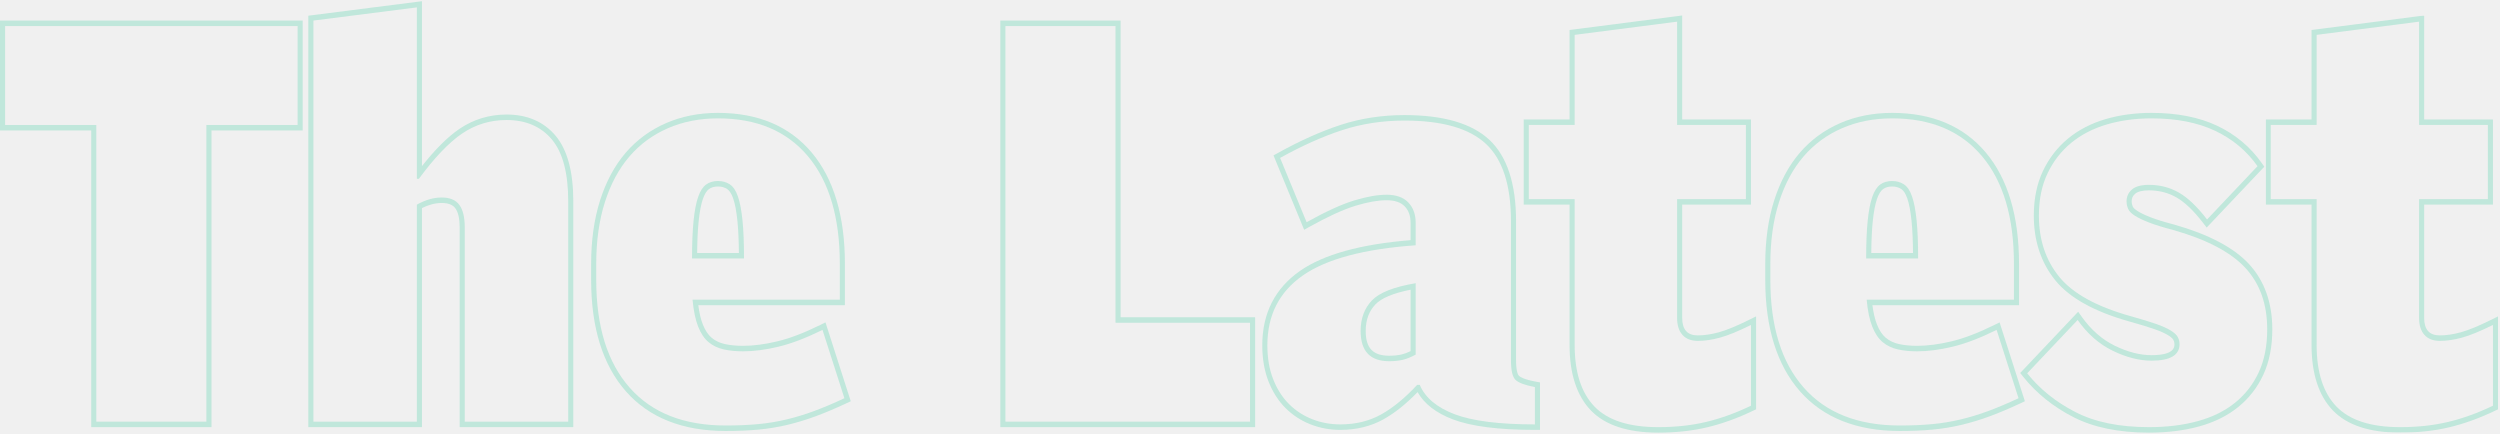
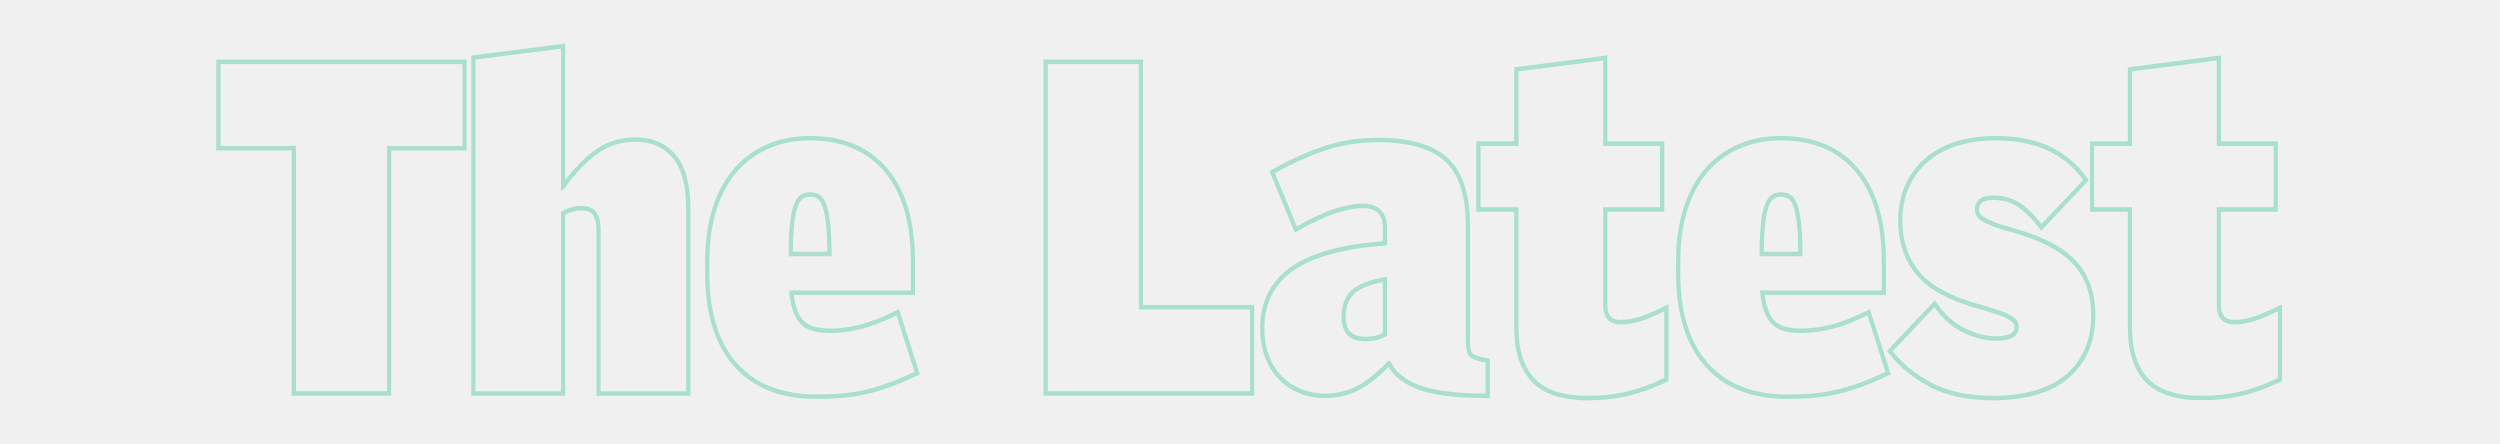
- <svg xmlns="http://www.w3.org/2000/svg" xmlns:xlink="http://www.w3.org/1999/xlink" width="1166px" height="202px" viewBox="0 0 1166 202" version="1.1">
+ <svg xmlns="http://www.w3.org/2000/svg" xmlns:xlink="http://www.w3.org/1999/xlink" width="1410px" height="250px" viewBox="0 0 1410 250" version="1.1">
  <defs>
    <polygon id="path-1" points="0.42 0.189 108.8 0.189 108.8 194.749 0.42 194.749" />
  </defs>
-   <g id="Homepage" stroke="none" stroke-width="1" fill="none" fill-rule="evenodd">
-     <g id="Artboard" transform="translate(0, -24)">
-       <g id="Group-20" transform="translate(0, 24)">
-         <path d="M138.804,9.596 L2.377,9.596 L0,9.596 L0,12.159 L0,58.284 L0,60.846 L2.377,60.846 L42.545,60.846 L42.545,196.659 L42.545,199.221 L44.921,199.221 L96.26,199.221 L98.637,199.221 L98.637,196.659 L98.637,60.846 L138.804,60.846 L141.181,60.846 L141.181,58.284 L141.181,12.159 L141.181,9.596 L138.804,9.596 Z M2.377,12.159 L138.804,12.159 L138.804,58.284 L96.26,58.284 L96.26,196.659 L44.921,196.659 L44.921,58.284 L2.377,58.284 L2.377,12.159 Z" id="Fill-1" fill="#C0E7DB" />
-         <g id="Group-19" transform="translate(143.6069, 0.345569)">
-           <path d="M53.193,0.217 L50.538,0.556 L2.289,6.706 L0.19,6.972 L0.19,9.25 L0.19,196.313 L0.19,198.875 L2.567,198.875 L50.816,198.875 L53.193,198.875 L53.193,196.313 L53.193,96.696 C56.382,95.122 59.455,94.325 62.348,94.325 C65.447,94.325 67.551,95.138 68.768,96.806 C70.101,98.641 70.778,101.6 70.778,105.6 L70.778,196.313 L70.778,198.875 L73.155,198.875 L121.406,198.875 L123.783,198.875 L123.783,196.313 L123.783,93.557 C123.783,79.814 121.019,69.538 115.564,63.012 C110.045,56.416 102.333,53.069 92.647,53.069 C84.625,53.069 77.243,55.314 70.702,59.739 C65.271,63.422 59.394,69.259 53.193,77.133 L53.193,3.1 L53.193,0.217 Z M50.816,3.1 L50.816,83.05 L51.764,83.05 C59.054,73.144 65.789,66.097 71.967,61.91 C78.149,57.725 85.039,55.632 92.647,55.632 C101.677,55.632 108.726,58.666 113.8,64.728 C118.87,70.794 121.406,80.403 121.406,93.557 L121.406,196.313 L73.155,196.313 L73.155,105.6 C73.155,100.988 72.314,97.528 70.636,95.222 C68.953,92.916 66.191,91.763 62.348,91.763 C58.664,91.763 54.821,92.875 50.816,95.094 L50.816,196.313 L2.567,196.313 L2.567,9.25 L50.816,3.1 Z" id="Fill-2" fill="#C0E7DB" />
-           <path d="M181.546,117.643 C181.596,111.87 181.826,106.929 182.233,102.932 C182.684,98.465 183.359,94.924 184.236,92.408 C185.006,90.189 185.95,88.656 187.036,87.854 C188.144,87.037 189.532,86.637 191.279,86.637 C192.914,86.637 194.304,87.021 195.526,87.811 C196.626,88.526 197.568,89.986 198.326,92.151 C199.2,94.67 199.873,98.212 200.325,102.676 C200.731,106.706 200.962,111.732 201.012,117.643 L181.546,117.643 Z M191.279,52.299 C182.454,52.299 174.277,53.914 166.976,57.102 C159.629,60.302 153.305,64.956 148.18,70.931 C143.063,76.894 139.054,84.354 136.268,93.107 C133.501,101.784 132.097,111.762 132.097,122.768 L132.097,130.199 C132.097,152.475 137.554,169.967 148.321,182.187 C159.114,194.452 174.765,200.668 194.844,200.668 C200.427,200.668 205.575,200.45 210.143,200.022 C214.742,199.589 219.284,198.846 223.638,197.811 C227.971,196.778 232.416,195.428 236.851,193.793 C241.217,192.179 246.037,190.141 251.171,187.74 L253.191,186.795 L252.471,184.553 L242.249,152.68 L241.393,150.01 L239.011,151.189 C231.594,154.856 224.872,157.429 219.042,158.833 C213.221,160.24 207.797,160.949 202.925,160.949 C199.768,160.949 196.893,160.665 194.378,160.099 C192.049,159.576 190.014,158.605 188.329,157.208 C186.682,155.842 185.289,153.749 184.196,150.984 C183.262,148.629 182.551,145.613 182.073,141.987 L248.084,141.987 L250.46,141.987 L250.46,139.424 L250.46,122.768 C250.46,100.521 245.258,83.044 234.99,70.824 C224.665,58.531 209.955,52.299 191.279,52.299 Z M179.157,120.206 L203.4,120.206 C203.4,113.031 203.162,107.099 202.69,102.396 C202.212,97.699 201.501,93.986 200.548,91.249 C199.597,88.52 198.328,86.637 196.748,85.612 C195.16,84.587 193.337,84.074 191.279,84.074 C189.059,84.074 187.198,84.631 185.693,85.74 C184.184,86.852 182.96,88.774 182.009,91.506 C181.058,94.24 180.345,97.956 179.87,102.653 C179.395,107.352 179.157,113.205 179.157,120.206 Z M191.279,54.862 C209.342,54.862 223.325,60.756 233.229,72.543 C243.13,84.331 248.084,101.077 248.084,122.768 L248.084,139.424 L179.395,139.424 C179.87,144.606 180.74,148.793 182.009,151.988 C183.276,155.184 184.899,157.598 186.882,159.24 C188.861,160.883 191.198,162.003 193.893,162.607 C196.586,163.212 199.597,163.512 202.925,163.512 C207.994,163.512 213.54,162.787 219.562,161.334 C225.583,159.883 232.399,157.277 240.003,153.518 L250.225,185.388 C245.151,187.763 240.438,189.76 236.081,191.369 C231.72,192.976 227.406,194.29 223.127,195.307 C218.849,196.325 214.452,197.045 209.936,197.47 C205.42,197.893 200.389,198.106 194.844,198.106 C175.357,198.106 160.416,192.212 150.041,180.424 C139.662,168.637 134.473,151.896 134.473,130.199 L134.473,122.768 C134.473,112.006 135.819,102.396 138.516,93.94 C141.207,85.484 145.01,78.399 149.923,72.671 C154.833,66.949 160.815,62.549 167.867,59.474 C174.917,56.399 182.722,54.862 191.279,54.862 Z" id="Fill-4" fill="#C0E7DB" />
-           <path d="M379.044,9.25 L376.667,9.25 L325.328,9.25 L322.952,9.25 L322.952,11.812 L322.952,196.312 L322.952,198.875 L325.328,198.875 L439.414,198.875 L441.791,198.875 L441.791,196.312 L441.791,150.188 L441.791,147.625 L439.414,147.625 L379.044,147.625 L379.044,11.812 L379.044,9.25 Z M376.667,11.812 L376.667,150.188 L439.414,150.188 L439.414,196.312 L325.328,196.312 L325.328,11.812 L376.667,11.812 Z" id="Fill-6" fill="#C0E7DB" />
-           <path d="M504.298,165.562 C496.735,165.562 493.365,162.006 493.365,154.031 C493.365,148.896 494.841,144.842 497.879,141.644 C500.679,138.69 506.19,136.383 514.281,134.772 L514.281,163.428 C512.757,164.168 511.353,164.686 510.095,164.978 C508.446,165.365 506.497,165.562 504.298,165.562 M511.429,53.325 C500.947,53.325 490.919,54.873 481.622,57.922 C472.402,60.946 462.555,65.359 452.344,71.034 L450.353,72.144 L451.263,74.353 L463.625,104.334 L464.644,106.82 L466.888,105.569 C475.58,100.716 482.867,97.374 488.547,95.637 C494.164,93.918 499.067,93.044 503.11,93.044 C506.889,93.044 509.732,94.01 511.562,95.914 C513.392,97.82 514.281,100.321 514.281,103.55 L514.281,111.665 C491.012,113.531 473.674,118.351 462.719,126 C451.039,134.151 445.117,145.826 445.117,160.694 C445.117,166.998 446.101,172.679 448.04,177.586 C449.979,182.508 452.653,186.683 455.983,189.996 C459.294,193.291 463.201,195.838 467.596,197.566 C471.96,199.285 476.63,200.156 481.481,200.156 C488.956,200.156 495.721,198.509 501.582,195.259 C506.832,192.348 512.199,188.074 517.551,182.539 C520.677,188.018 526.215,192.294 534.051,195.27 C542.576,198.511 555.437,200.156 572.274,200.156 L574.651,200.156 L574.651,197.594 L574.651,180.169 L574.651,178.011 L572.678,177.645 C567.259,176.638 565.432,175.508 564.823,174.923 C564.507,174.621 563.48,173.204 563.48,167.613 L563.48,102.781 C563.48,85.346 559.288,72.582 551.014,64.843 C542.838,57.2 529.518,53.325 511.429,53.325 M504.298,168.125 C506.675,168.125 508.774,167.912 510.597,167.484 C512.417,167.059 514.438,166.247 516.658,165.05 L516.658,131.738 C506.516,133.447 499.699,136.137 496.217,139.809 C492.731,143.484 490.988,148.225 490.988,154.031 C490.988,163.428 495.423,168.125 504.298,168.125 M511.429,55.888 C529.017,55.888 541.69,59.519 549.457,66.778 C557.22,74.04 561.103,86.04 561.103,102.781 L561.103,167.613 C561.103,172.397 561.817,175.472 563.243,176.838 C564.669,178.208 567.678,179.315 572.274,180.169 L572.274,197.594 C555.637,197.594 543.159,196.015 534.84,192.853 C526.521,189.694 521.09,185.125 518.559,179.144 L517.371,179.144 C511.666,185.294 506.038,189.906 500.496,192.981 C494.946,196.056 488.612,197.594 481.481,197.594 C476.885,197.594 472.528,196.781 468.409,195.159 C464.288,193.537 460.684,191.188 457.595,188.113 C454.505,185.037 452.047,181.194 450.227,176.581 C448.401,171.969 447.493,166.677 447.493,160.694 C447.493,146.687 452.998,135.838 464.012,128.15 C475.024,120.463 492.569,115.765 516.658,114.056 L516.658,103.55 C516.658,99.622 515.507,96.462 513.211,94.069 C510.913,91.678 507.543,90.481 503.11,90.481 C498.832,90.481 493.757,91.378 487.899,93.172 C482.035,94.966 474.667,98.34 465.795,103.294 L453.435,73.312 C463.572,67.675 473.201,63.362 482.313,60.372 C491.423,57.384 501.128,55.888 511.429,55.888" id="Fill-8" fill="#C0E7DB" />
-           <path d="M640.963,6.876 L638.304,7.22 L590.53,13.367 L588.436,13.639 L588.436,15.912 L588.436,55.374 L569.422,55.374 L567.045,55.374 L567.045,57.937 L567.045,92.53 L567.045,95.093 L569.422,95.093 L588.436,95.093 L588.436,160.529 C588.436,173.977 591.802,184.276 598.436,191.138 C605.048,197.972 615.596,201.437 629.792,201.437 C638,201.437 645.688,200.599 652.648,198.943 C659.597,197.288 666.785,194.69 674.015,191.223 L675.427,190.546 L675.427,188.88 L675.427,151.212 L675.427,147.214 L672.056,148.882 C666.366,151.706 661.665,153.636 658.083,154.625 C654.57,155.591 651.288,156.08 648.331,156.08 C645.812,156.08 644.003,155.422 642.796,154.064 C641.562,152.675 640.963,150.666 640.963,147.921 L640.963,95.093 L670.673,95.093 L673.05,95.093 L673.05,92.53 L673.05,57.937 L673.05,55.374 L670.673,55.374 L640.963,55.374 L640.963,9.762 L640.963,6.876 Z M638.587,9.762 L638.587,57.937 L670.673,57.937 L670.673,92.53 L638.587,92.53 L638.587,147.921 C638.587,151.324 639.418,153.964 641.082,155.837 C642.746,157.71 645.161,158.643 648.331,158.643 C651.5,158.643 654.946,158.13 658.67,157.105 C662.392,156.08 667.186,154.118 673.05,151.212 L673.05,188.88 C665.92,192.301 658.944,194.818 652.134,196.44 C645.32,198.062 637.874,198.874 629.792,198.874 C616.162,198.874 606.262,195.679 600.083,189.29 C593.903,182.9 590.813,173.313 590.813,160.529 L590.813,92.53 L569.422,92.53 L569.422,57.937 L590.813,57.937 L590.813,15.912 L638.587,9.762 Z" id="Fill-10" fill="#C0E7DB" />
-           <path d="M729.155,117.643 C729.205,111.87 729.438,106.929 729.842,102.932 C730.293,98.465 730.968,94.924 731.843,92.408 C732.615,90.189 733.557,88.656 734.645,87.854 C735.755,87.037 737.143,86.637 738.888,86.637 C740.523,86.637 741.911,87.021 743.135,87.811 C744.236,88.526 745.179,89.986 745.933,92.151 C746.81,94.67 747.482,98.212 747.934,102.676 C748.34,106.706 748.573,111.732 748.623,117.643 L729.155,117.643 Z M738.888,52.299 C730.063,52.299 721.884,53.914 714.585,57.102 C707.239,60.302 700.914,64.956 695.787,70.931 C690.672,76.894 686.665,84.354 683.875,93.107 C681.108,101.784 679.706,111.762 679.706,122.768 L679.706,130.199 C679.706,152.475 685.163,169.967 695.927,182.187 C706.72,194.452 722.371,200.668 742.453,200.668 C748.036,200.668 753.182,200.45 757.752,200.022 C762.351,199.589 766.891,198.846 771.25,197.811 C775.581,196.778 780.027,195.428 784.463,193.793 C788.829,192.179 793.646,190.141 798.78,187.74 L800.798,186.795 L800.08,184.553 L789.858,152.68 L789.002,150.01 L786.621,151.189 C779.203,154.856 772.484,157.429 766.653,158.833 C760.828,160.24 755.406,160.949 750.534,160.949 C747.375,160.949 744.502,160.665 741.987,160.099 C739.658,159.576 737.623,158.605 735.941,157.208 C734.289,155.842 732.901,153.749 731.805,150.984 C730.871,148.629 730.158,145.613 729.68,141.987 L795.693,141.987 L798.07,141.987 L798.07,139.424 L798.07,122.768 C798.07,100.521 792.864,83.044 782.599,70.824 C772.272,58.531 757.564,52.299 738.888,52.299 Z M726.766,120.206 L751.009,120.206 C751.009,113.031 750.772,107.099 750.299,102.396 C749.821,97.699 749.11,93.986 748.157,91.249 C747.206,88.52 745.937,86.637 744.357,85.612 C742.769,84.587 740.946,84.074 738.888,84.074 C736.668,84.074 734.807,84.631 733.302,85.74 C731.793,86.852 730.569,88.774 729.618,91.506 C728.668,94.24 727.955,97.956 727.479,102.653 C727.004,107.352 726.766,113.205 726.766,120.206 Z M738.888,54.862 C756.951,54.862 770.934,60.756 780.838,72.543 C790.74,84.331 795.693,101.077 795.693,122.768 L795.693,139.424 L727.004,139.424 C727.479,144.606 728.349,148.793 729.618,151.988 C730.885,155.184 732.508,157.598 734.491,159.24 C736.471,160.883 738.807,162.003 741.502,162.607 C744.195,163.212 747.206,163.512 750.534,163.512 C755.604,163.512 761.149,162.787 767.171,161.334 C773.192,159.883 780.008,157.277 787.612,153.518 L797.834,185.388 C792.76,187.763 788.047,189.76 783.69,191.369 C779.329,192.976 775.015,194.29 770.737,195.307 C766.458,196.325 762.061,197.045 757.545,197.47 C753.03,197.893 747.998,198.106 742.453,198.106 C722.966,198.106 708.025,192.212 697.651,180.424 C687.271,168.637 682.083,151.896 682.083,130.199 L682.083,122.768 C682.083,112.006 683.428,102.396 686.126,93.94 C688.816,85.484 692.619,78.399 697.532,72.671 C702.442,66.949 708.425,62.549 715.476,59.474 C722.526,56.399 730.331,54.862 738.888,54.862 Z" id="Fill-12" fill="#C0E7DB" />
-           <path d="M859.864,52.299 C852.246,52.299 845.04,53.278 838.444,55.208 C831.751,57.171 825.878,60.205 820.989,64.228 C816.05,68.284 812.107,73.361 809.265,79.313 C806.408,85.292 804.958,92.323 804.958,100.218 C804.958,112.085 808.357,122.266 815.057,130.481 C821.683,138.612 833.277,145.041 849.52,149.592 C854.478,150.976 858.281,152.134 861.15,153.139 C863.912,154.105 866.084,155.066 867.598,155.999 C869.283,157.037 869.858,157.79 870.053,158.146 C870.393,158.774 870.56,159.443 870.56,160.181 C870.56,161.449 870.56,165.306 859.864,165.306 C854.523,165.306 848.774,163.83 842.775,160.919 C836.828,158.033 831.616,153.47 827.29,147.353 L825.66,145.047 L823.739,147.076 L800.207,171.932 L798.614,173.613 L800.069,175.433 C806.118,183.015 813.935,189.309 823.307,194.142 C832.697,198.982 844.596,201.437 858.676,201.437 C867.227,201.437 875.099,200.463 882.082,198.539 C889.165,196.586 895.283,193.552 900.269,189.521 C905.301,185.452 909.254,180.363 912.02,174.395 C914.789,168.422 916.194,161.313 916.194,153.262 C916.194,140.829 912.519,130.563 905.275,122.75 C898.19,115.117 886.472,108.944 870.453,104.403 C865.915,103.227 862.241,102.089 859.484,101.013 C856.788,99.965 854.69,98.957 853.245,98.022 C851.721,97.038 851.239,96.298 851.089,95.944 C850.756,95.165 850.595,94.383 850.595,93.556 C850.595,92.121 851.106,91.001 852.208,90.037 C853.416,88.987 855.655,88.431 858.676,88.431 C863.327,88.431 867.634,89.538 871.47,91.721 C875.373,93.948 879.57,97.963 883.938,103.649 L885.586,105.792 L887.435,103.844 L910.965,78.988 L912.465,77.402 L911.193,75.603 C905.89,68.108 898.898,62.28 890.408,58.278 C881.98,54.311 871.703,52.299 859.864,52.299 M859.864,54.862 C871.427,54.862 881.293,56.784 889.455,60.628 C897.614,64.471 904.227,69.981 909.301,77.156 L885.769,102.012 C881.174,96.034 876.775,91.852 872.58,89.456 C868.38,87.065 863.745,85.868 858.676,85.868 C855.03,85.868 852.377,86.599 850.711,88.046 C849.05,89.502 848.218,91.337 848.218,93.556 C848.218,94.752 848.455,95.908 848.928,97.015 C849.406,98.13 850.433,99.193 852.021,100.218 C853.601,101.243 855.824,102.314 858.676,103.421 C861.528,104.536 865.25,105.687 869.847,106.881 C885.533,111.327 896.78,117.218 903.594,124.562 C910.409,131.909 913.817,141.474 913.817,153.262 C913.817,160.949 912.507,167.612 909.895,173.249 C907.281,178.887 903.594,183.628 898.841,187.471 C894.087,191.315 888.305,194.177 881.493,196.056 C874.676,197.934 867.07,198.874 858.676,198.874 C844.89,198.874 833.441,196.525 824.331,191.828 C815.219,187.131 807.729,181.111 801.871,173.762 L825.401,148.906 C829.995,155.399 835.459,160.181 841.798,163.256 C848.135,166.331 854.16,167.868 859.864,167.868 C868.575,167.868 872.936,165.306 872.936,160.181 C872.936,158.989 872.658,157.874 872.102,156.849 C871.546,155.824 870.441,154.799 868.777,153.774 C867.113,152.749 864.815,151.724 861.884,150.699 C858.949,149.674 855.03,148.483 850.117,147.112 C834.271,142.674 823.178,136.567 816.842,128.79 C810.503,121.018 807.335,111.493 807.335,100.218 C807.335,92.705 808.682,86.124 811.378,80.487 C814.068,74.849 817.752,70.109 822.43,66.265 C827.102,62.421 832.65,59.562 839.067,57.681 C845.485,55.802 852.413,54.862 859.864,54.862" id="Fill-14" fill="#C0E7DB" />
-           <g id="Group-18" transform="translate(912.6843, 6.6875)">
-             <mask id="mask-2" fill="white">
-               <use xlink:href="#path-1" />
-             </mask>
-             <g id="Clip-17" />
-             <path d="M74.338,0.189 L71.678,0.532 L23.905,6.68 L21.811,6.951 L21.811,9.224 L21.811,48.687 L2.796,48.687 L0.42,48.687 L0.42,51.249 L0.42,85.843 L0.42,88.405 L2.796,88.405 L21.811,88.405 L21.811,153.841 C21.811,167.289 25.176,177.588 31.81,184.451 C38.422,191.285 48.97,194.749 63.167,194.749 C71.374,194.749 79.063,193.911 86.022,192.256 C92.972,190.601 100.159,188.002 107.389,184.535 L108.801,183.859 L108.801,182.193 L108.801,144.524 L108.801,140.527 L105.431,142.195 C99.741,145.019 95.039,146.948 91.458,147.937 C87.945,148.904 84.662,149.393 81.706,149.393 C79.186,149.393 77.377,148.734 76.17,147.376 C74.937,145.987 74.338,143.978 74.338,141.234 L74.338,88.405 L104.047,88.405 L106.424,88.405 L106.424,85.843 L106.424,51.249 L106.424,48.687 L104.047,48.687 L74.338,48.687 L74.338,3.074 L74.338,0.189 Z M71.961,3.074 L71.961,51.249 L104.047,51.249 L104.047,85.843 L71.961,85.843 L71.961,141.234 C71.961,144.637 72.793,147.276 74.456,149.15 C76.12,151.023 78.535,151.955 81.706,151.955 C84.874,151.955 88.32,151.443 92.045,150.418 C95.767,149.393 100.561,147.43 106.424,144.524 L106.424,182.193 C99.294,185.614 92.318,188.13 85.508,189.752 C78.694,191.374 71.248,192.187 63.167,192.187 C49.536,192.187 39.637,188.991 33.457,182.603 C27.277,176.212 24.187,166.626 24.187,153.841 L24.187,85.843 L2.796,85.843 L2.796,51.249 L24.187,51.249 L24.187,9.224 L71.961,3.074 Z" id="Fill-16" fill="#C0E7DB" mask="url(#mask-2)" />
-           </g>
+   <g id="Artboard" stroke="none" stroke-width="1" fill="none" fill-rule="evenodd">
+     <g id="Group-20" transform="translate(122, 24)">
+       <path d="M138.804,9.596 L2.377,9.596 L0,9.596 L0,12.159 L0,58.284 L0,60.846 L2.377,60.846 L42.545,60.846 L42.545,196.659 L42.545,199.221 L44.921,199.221 L96.26,199.221 L98.637,199.221 L98.637,196.659 L98.637,60.846 L138.804,60.846 L141.181,60.846 L141.181,58.284 L141.181,12.159 L141.181,9.596 L138.804,9.596 Z M2.377,12.159 L138.804,12.159 L138.804,58.284 L96.26,58.284 L96.26,196.659 L44.921,196.659 L44.921,58.284 L2.377,58.284 L2.377,12.159 Z" id="Fill-1" fill="#A9DFCE" />
+       <g id="Group-19" transform="translate(143.6069, 0.345569)">
+         <path d="M53.193,0.217 L50.538,0.556 L2.289,6.706 L0.19,6.972 L0.19,9.25 L0.19,196.313 L0.19,198.875 L2.567,198.875 L50.816,198.875 L53.193,198.875 L53.193,196.313 L53.193,96.696 C56.382,95.122 59.455,94.325 62.348,94.325 C65.447,94.325 67.551,95.138 68.768,96.806 C70.101,98.641 70.778,101.6 70.778,105.6 L70.778,196.313 L70.778,198.875 L73.155,198.875 L121.406,198.875 L123.783,198.875 L123.783,196.313 L123.783,93.557 C123.783,79.814 121.019,69.538 115.564,63.012 C110.045,56.416 102.333,53.069 92.647,53.069 C84.625,53.069 77.243,55.314 70.702,59.739 C65.271,63.422 59.394,69.259 53.193,77.133 L53.193,3.1 L53.193,0.217 Z M50.816,3.1 L50.816,83.05 L51.764,83.05 C59.054,73.144 65.789,66.097 71.967,61.91 C78.149,57.725 85.039,55.632 92.647,55.632 C101.677,55.632 108.726,58.666 113.8,64.728 C118.87,70.794 121.406,80.403 121.406,93.557 L121.406,196.313 L73.155,196.313 L73.155,105.6 C73.155,100.988 72.314,97.528 70.636,95.222 C68.953,92.916 66.191,91.763 62.348,91.763 C58.664,91.763 54.821,92.875 50.816,95.094 L50.816,196.313 L2.567,196.313 L2.567,9.25 L50.816,3.1 Z" id="Fill-2" fill="#A9DFCE" />
+         <path d="M181.546,117.643 C181.596,111.87 181.826,106.929 182.233,102.932 C182.684,98.465 183.359,94.924 184.236,92.408 C185.006,90.189 185.95,88.656 187.036,87.854 C188.144,87.037 189.532,86.637 191.279,86.637 C192.914,86.637 194.304,87.021 195.526,87.811 C196.626,88.526 197.568,89.986 198.326,92.151 C199.2,94.67 199.873,98.212 200.325,102.676 C200.731,106.706 200.962,111.732 201.012,117.643 L181.546,117.643 Z M191.279,52.299 C182.454,52.299 174.277,53.914 166.976,57.102 C159.629,60.302 153.305,64.956 148.18,70.931 C143.063,76.894 139.054,84.354 136.268,93.107 C133.501,101.784 132.097,111.762 132.097,122.768 L132.097,130.199 C132.097,152.475 137.554,169.967 148.321,182.187 C159.114,194.452 174.765,200.668 194.844,200.668 C200.427,200.668 205.575,200.45 210.143,200.022 C214.742,199.589 219.284,198.846 223.638,197.811 C227.971,196.778 232.416,195.428 236.851,193.793 C241.217,192.179 246.037,190.141 251.171,187.74 L253.191,186.795 L252.471,184.553 L242.249,152.68 L241.393,150.01 L239.011,151.189 C231.594,154.856 224.872,157.429 219.042,158.833 C213.221,160.24 207.797,160.949 202.925,160.949 C199.768,160.949 196.893,160.665 194.378,160.099 C192.049,159.576 190.014,158.605 188.329,157.208 C186.682,155.842 185.289,153.749 184.196,150.984 C183.262,148.629 182.551,145.613 182.073,141.987 L248.084,141.987 L250.46,141.987 L250.46,139.424 L250.46,122.768 C250.46,100.521 245.258,83.044 234.99,70.824 C224.665,58.531 209.955,52.299 191.279,52.299 Z M179.157,120.206 L203.4,120.206 C203.4,113.031 203.162,107.099 202.69,102.396 C202.212,97.699 201.501,93.986 200.548,91.249 C199.597,88.52 198.328,86.637 196.748,85.612 C195.16,84.587 193.337,84.074 191.279,84.074 C189.059,84.074 187.198,84.631 185.693,85.74 C184.184,86.852 182.96,88.774 182.009,91.506 C181.058,94.24 180.345,97.956 179.87,102.653 C179.395,107.352 179.157,113.205 179.157,120.206 Z M191.279,54.862 C209.342,54.862 223.325,60.756 233.229,72.543 C243.13,84.331 248.084,101.077 248.084,122.768 L248.084,139.424 L179.395,139.424 C179.87,144.606 180.74,148.793 182.009,151.988 C183.276,155.184 184.899,157.598 186.882,159.24 C188.861,160.883 191.198,162.003 193.893,162.607 C196.586,163.212 199.597,163.512 202.925,163.512 C207.994,163.512 213.54,162.787 219.562,161.334 C225.583,159.883 232.399,157.277 240.003,153.518 L250.225,185.388 C245.151,187.763 240.438,189.76 236.081,191.369 C231.72,192.976 227.406,194.29 223.127,195.307 C218.849,196.325 214.452,197.045 209.936,197.47 C205.42,197.893 200.389,198.106 194.844,198.106 C175.357,198.106 160.416,192.212 150.041,180.424 C139.662,168.637 134.473,151.896 134.473,130.199 L134.473,122.768 C134.473,112.006 135.819,102.396 138.516,93.94 C141.207,85.484 145.01,78.399 149.923,72.671 C154.833,66.949 160.815,62.549 167.867,59.474 C174.917,56.399 182.722,54.862 191.279,54.862 Z" id="Fill-4" fill="#A9DFCE" />
+         <path d="M379.044,9.25 L376.667,9.25 L325.328,9.25 L322.952,9.25 L322.952,11.812 L322.952,196.312 L322.952,198.875 L325.328,198.875 L439.414,198.875 L441.791,198.875 L441.791,196.312 L441.791,150.188 L441.791,147.625 L439.414,147.625 L379.044,147.625 L379.044,11.812 L379.044,9.25 Z M376.667,11.812 L376.667,150.188 L439.414,150.188 L439.414,196.312 L325.328,196.312 L325.328,11.812 L376.667,11.812 Z" id="Fill-6" fill="#A9DFCE" />
+         <path d="M504.298,165.562 C496.735,165.562 493.365,162.006 493.365,154.031 C493.365,148.896 494.841,144.842 497.879,141.644 C500.679,138.69 506.19,136.383 514.281,134.772 L514.281,163.428 C512.757,164.168 511.353,164.686 510.095,164.978 C508.446,165.365 506.497,165.562 504.298,165.562 M511.429,53.325 C500.947,53.325 490.919,54.873 481.622,57.922 C472.402,60.946 462.555,65.359 452.344,71.034 L450.353,72.144 L451.263,74.353 L463.625,104.334 L464.644,106.82 L466.888,105.569 C475.58,100.716 482.867,97.374 488.547,95.637 C494.164,93.918 499.067,93.044 503.11,93.044 C506.889,93.044 509.732,94.01 511.562,95.914 C513.392,97.82 514.281,100.321 514.281,103.55 L514.281,111.665 C491.012,113.531 473.674,118.351 462.719,126 C451.039,134.151 445.117,145.826 445.117,160.694 C445.117,166.998 446.101,172.679 448.04,177.586 C449.979,182.508 452.653,186.683 455.983,189.996 C459.294,193.291 463.201,195.838 467.596,197.566 C471.96,199.285 476.63,200.156 481.481,200.156 C488.956,200.156 495.721,198.509 501.582,195.259 C506.832,192.348 512.199,188.074 517.551,182.539 C520.677,188.018 526.215,192.294 534.051,195.27 C542.576,198.511 555.437,200.156 572.274,200.156 L574.651,200.156 L574.651,197.594 L574.651,180.169 L574.651,178.011 L572.678,177.645 C567.259,176.638 565.432,175.508 564.823,174.923 C564.507,174.621 563.48,173.204 563.48,167.613 L563.48,102.781 C563.48,85.346 559.288,72.582 551.014,64.843 C542.838,57.2 529.518,53.325 511.429,53.325 M504.298,168.125 C506.675,168.125 508.774,167.912 510.597,167.484 C512.417,167.059 514.438,166.247 516.658,165.05 L516.658,131.738 C506.516,133.447 499.699,136.137 496.217,139.809 C492.731,143.484 490.988,148.225 490.988,154.031 C490.988,163.428 495.423,168.125 504.298,168.125 M511.429,55.888 C529.017,55.888 541.69,59.519 549.457,66.778 C557.22,74.04 561.103,86.04 561.103,102.781 L561.103,167.613 C561.103,172.397 561.817,175.472 563.243,176.838 C564.669,178.208 567.678,179.315 572.274,180.169 L572.274,197.594 C555.637,197.594 543.159,196.015 534.84,192.853 C526.521,189.694 521.09,185.125 518.559,179.144 L517.371,179.144 C511.666,185.294 506.038,189.906 500.496,192.981 C494.946,196.056 488.612,197.594 481.481,197.594 C476.885,197.594 472.528,196.781 468.409,195.159 C464.288,193.537 460.684,191.188 457.595,188.113 C454.505,185.037 452.047,181.194 450.227,176.581 C448.401,171.969 447.493,166.677 447.493,160.694 C447.493,146.687 452.998,135.838 464.012,128.15 C475.024,120.463 492.569,115.765 516.658,114.056 L516.658,103.55 C516.658,99.622 515.507,96.462 513.211,94.069 C510.913,91.678 507.543,90.481 503.11,90.481 C498.832,90.481 493.757,91.378 487.899,93.172 C482.035,94.966 474.667,98.34 465.795,103.294 L453.435,73.312 C463.572,67.675 473.201,63.362 482.313,60.372 C491.423,57.384 501.128,55.888 511.429,55.888" id="Fill-8" fill="#A9DFCE" />
+         <path d="M640.963,6.876 L638.304,7.22 L590.53,13.367 L588.436,13.639 L588.436,15.912 L588.436,55.374 L569.422,55.374 L567.045,55.374 L567.045,57.937 L567.045,92.53 L567.045,95.093 L569.422,95.093 L588.436,95.093 L588.436,160.529 C588.436,173.977 591.802,184.276 598.436,191.138 C605.048,197.972 615.596,201.437 629.792,201.437 C638,201.437 645.688,200.599 652.648,198.943 C659.597,197.288 666.785,194.69 674.015,191.223 L675.427,190.546 L675.427,188.88 L675.427,151.212 L675.427,147.214 L672.056,148.882 C666.366,151.706 661.665,153.636 658.083,154.625 C654.57,155.591 651.288,156.08 648.331,156.08 C645.812,156.08 644.003,155.422 642.796,154.064 C641.562,152.675 640.963,150.666 640.963,147.921 L640.963,95.093 L670.673,95.093 L673.05,95.093 L673.05,92.53 L673.05,57.937 L673.05,55.374 L670.673,55.374 L640.963,55.374 L640.963,9.762 L640.963,6.876 Z M638.587,9.762 L638.587,57.937 L670.673,57.937 L670.673,92.53 L638.587,92.53 L638.587,147.921 C638.587,151.324 639.418,153.964 641.082,155.837 C642.746,157.71 645.161,158.643 648.331,158.643 C651.5,158.643 654.946,158.13 658.67,157.105 C662.392,156.08 667.186,154.118 673.05,151.212 L673.05,188.88 C665.92,192.301 658.944,194.818 652.134,196.44 C645.32,198.062 637.874,198.874 629.792,198.874 C616.162,198.874 606.262,195.679 600.083,189.29 C593.903,182.9 590.813,173.313 590.813,160.529 L590.813,92.53 L569.422,92.53 L569.422,57.937 L590.813,57.937 L590.813,15.912 L638.587,9.762 Z" id="Fill-10" fill="#A9DFCE" />
+         <path d="M729.155,117.643 C729.205,111.87 729.438,106.929 729.842,102.932 C730.293,98.465 730.968,94.924 731.843,92.408 C732.615,90.189 733.557,88.656 734.645,87.854 C735.755,87.037 737.143,86.637 738.888,86.637 C740.523,86.637 741.911,87.021 743.135,87.811 C744.236,88.526 745.179,89.986 745.933,92.151 C746.81,94.67 747.482,98.212 747.934,102.676 C748.34,106.706 748.573,111.732 748.623,117.643 L729.155,117.643 Z M738.888,52.299 C730.063,52.299 721.884,53.914 714.585,57.102 C707.239,60.302 700.914,64.956 695.787,70.931 C690.672,76.894 686.665,84.354 683.875,93.107 C681.108,101.784 679.706,111.762 679.706,122.768 L679.706,130.199 C679.706,152.475 685.163,169.967 695.927,182.187 C706.72,194.452 722.371,200.668 742.453,200.668 C748.036,200.668 753.182,200.45 757.752,200.022 C762.351,199.589 766.891,198.846 771.25,197.811 C775.581,196.778 780.027,195.428 784.463,193.793 C788.829,192.179 793.646,190.141 798.78,187.74 L800.798,186.795 L800.08,184.553 L789.858,152.68 L789.002,150.01 L786.621,151.189 C779.203,154.856 772.484,157.429 766.653,158.833 C760.828,160.24 755.406,160.949 750.534,160.949 C747.375,160.949 744.502,160.665 741.987,160.099 C739.658,159.576 737.623,158.605 735.941,157.208 C734.289,155.842 732.901,153.749 731.805,150.984 C730.871,148.629 730.158,145.613 729.68,141.987 L795.693,141.987 L798.07,141.987 L798.07,139.424 L798.07,122.768 C798.07,100.521 792.864,83.044 782.599,70.824 C772.272,58.531 757.564,52.299 738.888,52.299 Z M726.766,120.206 L751.009,120.206 C751.009,113.031 750.772,107.099 750.299,102.396 C749.821,97.699 749.11,93.986 748.157,91.249 C747.206,88.52 745.937,86.637 744.357,85.612 C742.769,84.587 740.946,84.074 738.888,84.074 C736.668,84.074 734.807,84.631 733.302,85.74 C731.793,86.852 730.569,88.774 729.618,91.506 C728.668,94.24 727.955,97.956 727.479,102.653 C727.004,107.352 726.766,113.205 726.766,120.206 Z M738.888,54.862 C756.951,54.862 770.934,60.756 780.838,72.543 C790.74,84.331 795.693,101.077 795.693,122.768 L795.693,139.424 L727.004,139.424 C727.479,144.606 728.349,148.793 729.618,151.988 C730.885,155.184 732.508,157.598 734.491,159.24 C736.471,160.883 738.807,162.003 741.502,162.607 C744.195,163.212 747.206,163.512 750.534,163.512 C755.604,163.512 761.149,162.787 767.171,161.334 C773.192,159.883 780.008,157.277 787.612,153.518 L797.834,185.388 C792.76,187.763 788.047,189.76 783.69,191.369 C779.329,192.976 775.015,194.29 770.737,195.307 C766.458,196.325 762.061,197.045 757.545,197.47 C753.03,197.893 747.998,198.106 742.453,198.106 C722.966,198.106 708.025,192.212 697.651,180.424 C687.271,168.637 682.083,151.896 682.083,130.199 L682.083,122.768 C682.083,112.006 683.428,102.396 686.126,93.94 C688.816,85.484 692.619,78.399 697.532,72.671 C702.442,66.949 708.425,62.549 715.476,59.474 C722.526,56.399 730.331,54.862 738.888,54.862 Z" id="Fill-12" fill="#A9DFCE" />
+         <path d="M859.864,52.299 C852.246,52.299 845.04,53.278 838.444,55.208 C831.751,57.171 825.878,60.205 820.989,64.228 C816.05,68.284 812.107,73.361 809.265,79.313 C806.408,85.292 804.958,92.323 804.958,100.218 C804.958,112.085 808.357,122.266 815.057,130.481 C821.683,138.612 833.277,145.041 849.52,149.592 C854.478,150.976 858.281,152.134 861.15,153.139 C863.912,154.105 866.084,155.066 867.598,155.999 C869.283,157.037 869.858,157.79 870.053,158.146 C870.393,158.774 870.56,159.443 870.56,160.181 C870.56,161.449 870.56,165.306 859.864,165.306 C854.523,165.306 848.774,163.83 842.775,160.919 C836.828,158.033 831.616,153.47 827.29,147.353 L825.66,145.047 L823.739,147.076 L800.207,171.932 L798.614,173.613 L800.069,175.433 C806.118,183.015 813.935,189.309 823.307,194.142 C832.697,198.982 844.596,201.437 858.676,201.437 C867.227,201.437 875.099,200.463 882.082,198.539 C889.165,196.586 895.283,193.552 900.269,189.521 C905.301,185.452 909.254,180.363 912.02,174.395 C914.789,168.422 916.194,161.313 916.194,153.262 C916.194,140.829 912.519,130.563 905.275,122.75 C898.19,115.117 886.472,108.944 870.453,104.403 C865.915,103.227 862.241,102.089 859.484,101.013 C856.788,99.965 854.69,98.957 853.245,98.022 C851.721,97.038 851.239,96.298 851.089,95.944 C850.756,95.165 850.595,94.383 850.595,93.556 C850.595,92.121 851.106,91.001 852.208,90.037 C853.416,88.987 855.655,88.431 858.676,88.431 C863.327,88.431 867.634,89.538 871.47,91.721 C875.373,93.948 879.57,97.963 883.938,103.649 L885.586,105.792 L887.435,103.844 L910.965,78.988 L912.465,77.402 L911.193,75.603 C905.89,68.108 898.898,62.28 890.408,58.278 C881.98,54.311 871.703,52.299 859.864,52.299 M859.864,54.862 C871.427,54.862 881.293,56.784 889.455,60.628 C897.614,64.471 904.227,69.981 909.301,77.156 L885.769,102.012 C881.174,96.034 876.775,91.852 872.58,89.456 C868.38,87.065 863.745,85.868 858.676,85.868 C855.03,85.868 852.377,86.599 850.711,88.046 C849.05,89.502 848.218,91.337 848.218,93.556 C848.218,94.752 848.455,95.908 848.928,97.015 C849.406,98.13 850.433,99.193 852.021,100.218 C853.601,101.243 855.824,102.314 858.676,103.421 C861.528,104.536 865.25,105.687 869.847,106.881 C885.533,111.327 896.78,117.218 903.594,124.562 C910.409,131.909 913.817,141.474 913.817,153.262 C913.817,160.949 912.507,167.612 909.895,173.249 C907.281,178.887 903.594,183.628 898.841,187.471 C894.087,191.315 888.305,194.177 881.493,196.056 C874.676,197.934 867.07,198.874 858.676,198.874 C844.89,198.874 833.441,196.525 824.331,191.828 C815.219,187.131 807.729,181.111 801.871,173.762 L825.401,148.906 C829.995,155.399 835.459,160.181 841.798,163.256 C848.135,166.331 854.16,167.868 859.864,167.868 C868.575,167.868 872.936,165.306 872.936,160.181 C872.936,158.989 872.658,157.874 872.102,156.849 C871.546,155.824 870.441,154.799 868.777,153.774 C867.113,152.749 864.815,151.724 861.884,150.699 C858.949,149.674 855.03,148.483 850.117,147.112 C834.271,142.674 823.178,136.567 816.842,128.79 C810.503,121.018 807.335,111.493 807.335,100.218 C807.335,92.705 808.682,86.124 811.378,80.487 C814.068,74.849 817.752,70.109 822.43,66.265 C827.102,62.421 832.65,59.562 839.067,57.681 C845.485,55.802 852.413,54.862 859.864,54.862" id="Fill-14" fill="#A9DFCE" />
+         <g id="Group-18" transform="translate(912.6843, 6.6875)">
+           <mask id="mask-2" fill="white">
+             <use xlink:href="#path-1" />
+           </mask>
+           <g id="Clip-17" />
+           <path d="M74.338,0.189 L71.678,0.532 L23.905,6.68 L21.811,6.951 L21.811,9.224 L21.811,48.687 L2.796,48.687 L0.42,48.687 L0.42,51.249 L0.42,85.843 L0.42,88.405 L2.796,88.405 L21.811,88.405 L21.811,153.841 C21.811,167.289 25.176,177.588 31.81,184.451 C38.422,191.285 48.97,194.749 63.167,194.749 C71.374,194.749 79.063,193.911 86.022,192.256 C92.972,190.601 100.159,188.002 107.389,184.535 L108.801,183.859 L108.801,182.193 L108.801,144.524 L108.801,140.527 L105.431,142.195 C99.741,145.019 95.039,146.948 91.458,147.937 C87.945,148.904 84.662,149.393 81.706,149.393 C79.186,149.393 77.377,148.734 76.17,147.376 C74.937,145.987 74.338,143.978 74.338,141.234 L74.338,88.405 L104.047,88.405 L106.424,88.405 L106.424,85.843 L106.424,51.249 L106.424,48.687 L104.047,48.687 L74.338,48.687 L74.338,3.074 L74.338,0.189 Z M71.961,3.074 L71.961,51.249 L104.047,51.249 L104.047,85.843 L71.961,85.843 L71.961,141.234 C71.961,144.637 72.793,147.276 74.456,149.15 C76.12,151.023 78.535,151.955 81.706,151.955 C84.874,151.955 88.32,151.443 92.045,150.418 C95.767,149.393 100.561,147.43 106.424,144.524 L106.424,182.193 C99.294,185.614 92.318,188.13 85.508,189.752 C78.694,191.374 71.248,192.187 63.167,192.187 C49.536,192.187 39.637,188.991 33.457,182.603 C27.277,176.212 24.187,166.626 24.187,153.841 L24.187,85.843 L2.796,85.843 L2.796,51.249 L24.187,51.249 L24.187,9.224 L71.961,3.074 Z" id="Fill-16" fill="#A9DFCE" mask="url(#mask-2)" />
        </g>
      </g>
    </g>
  </g>
</svg>
